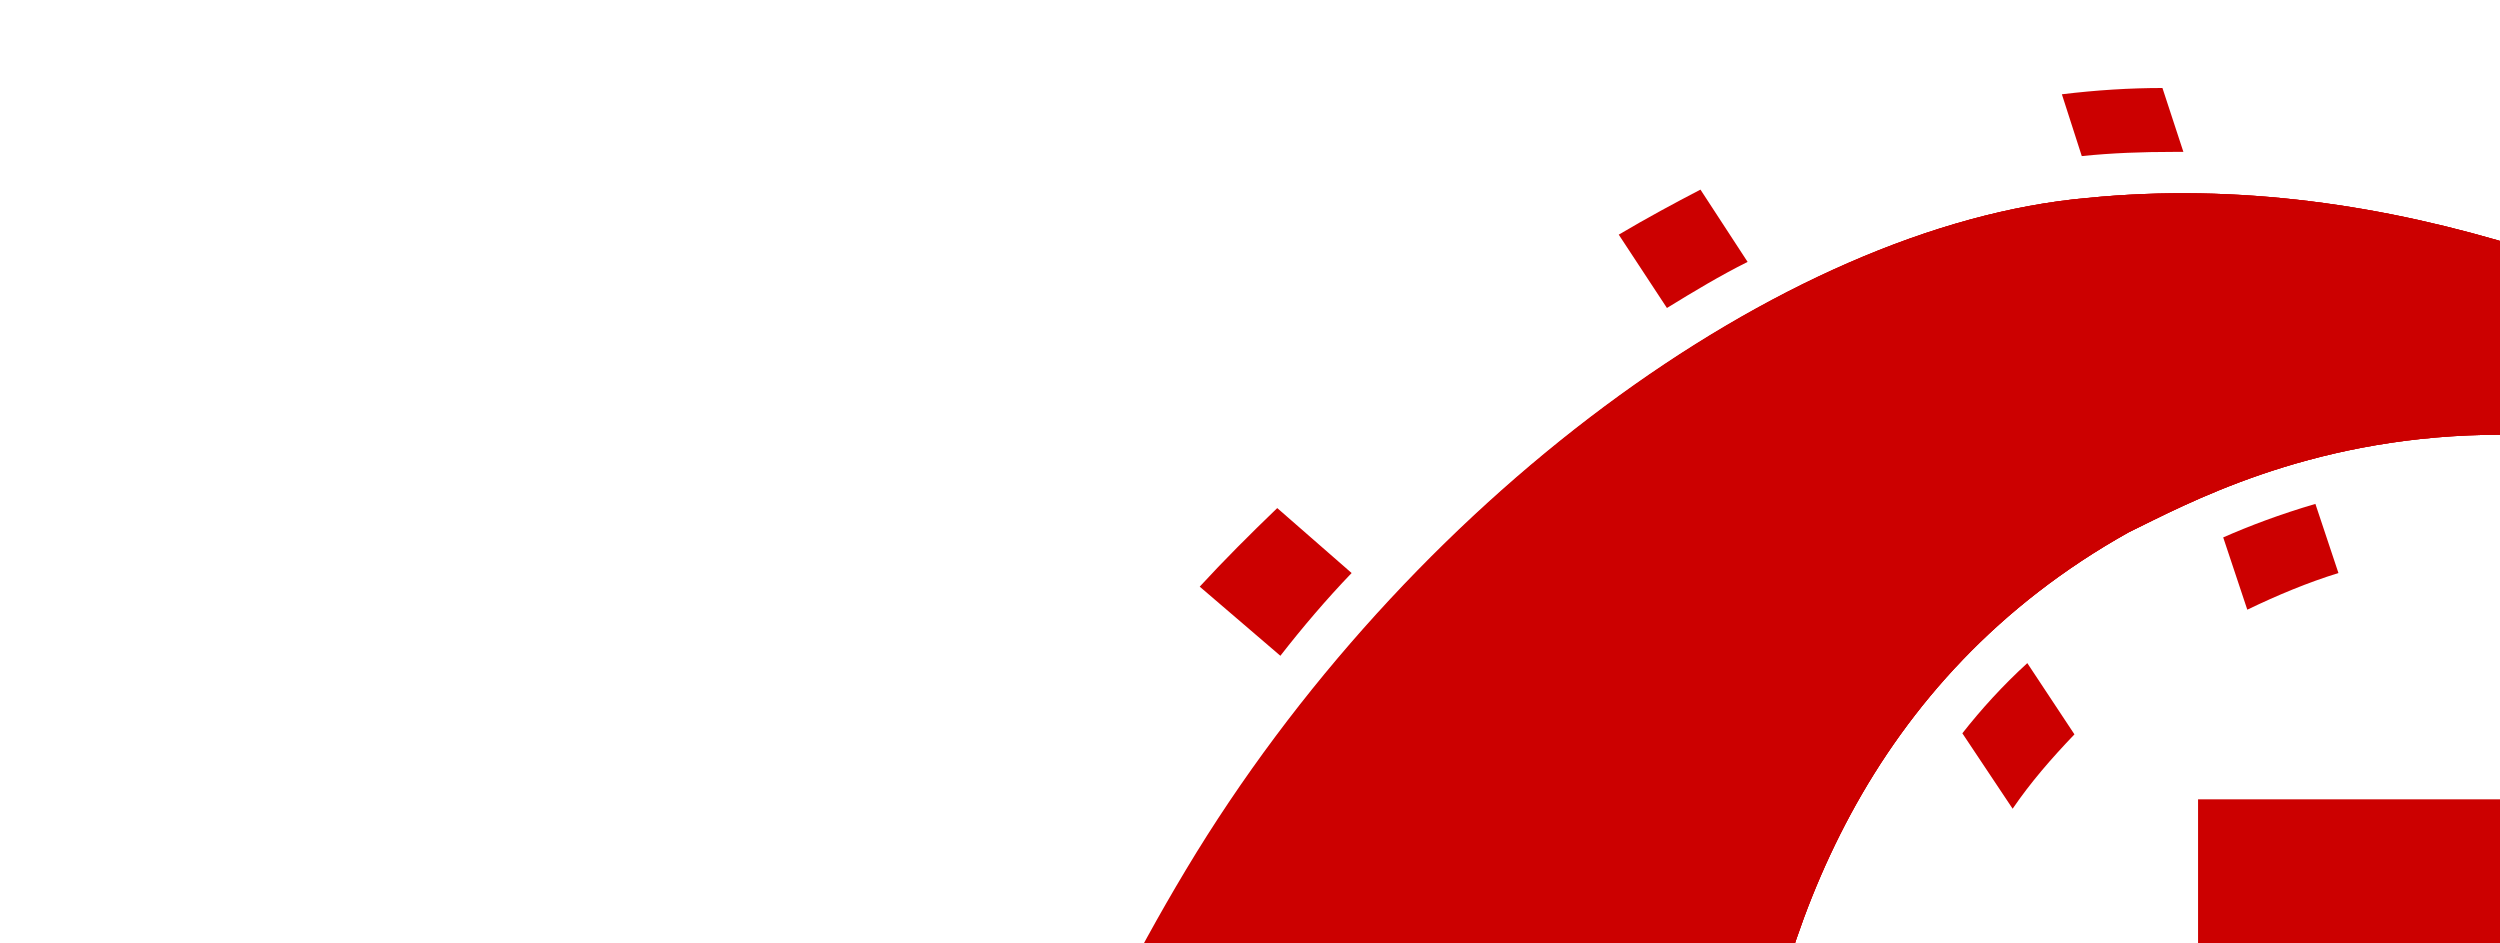
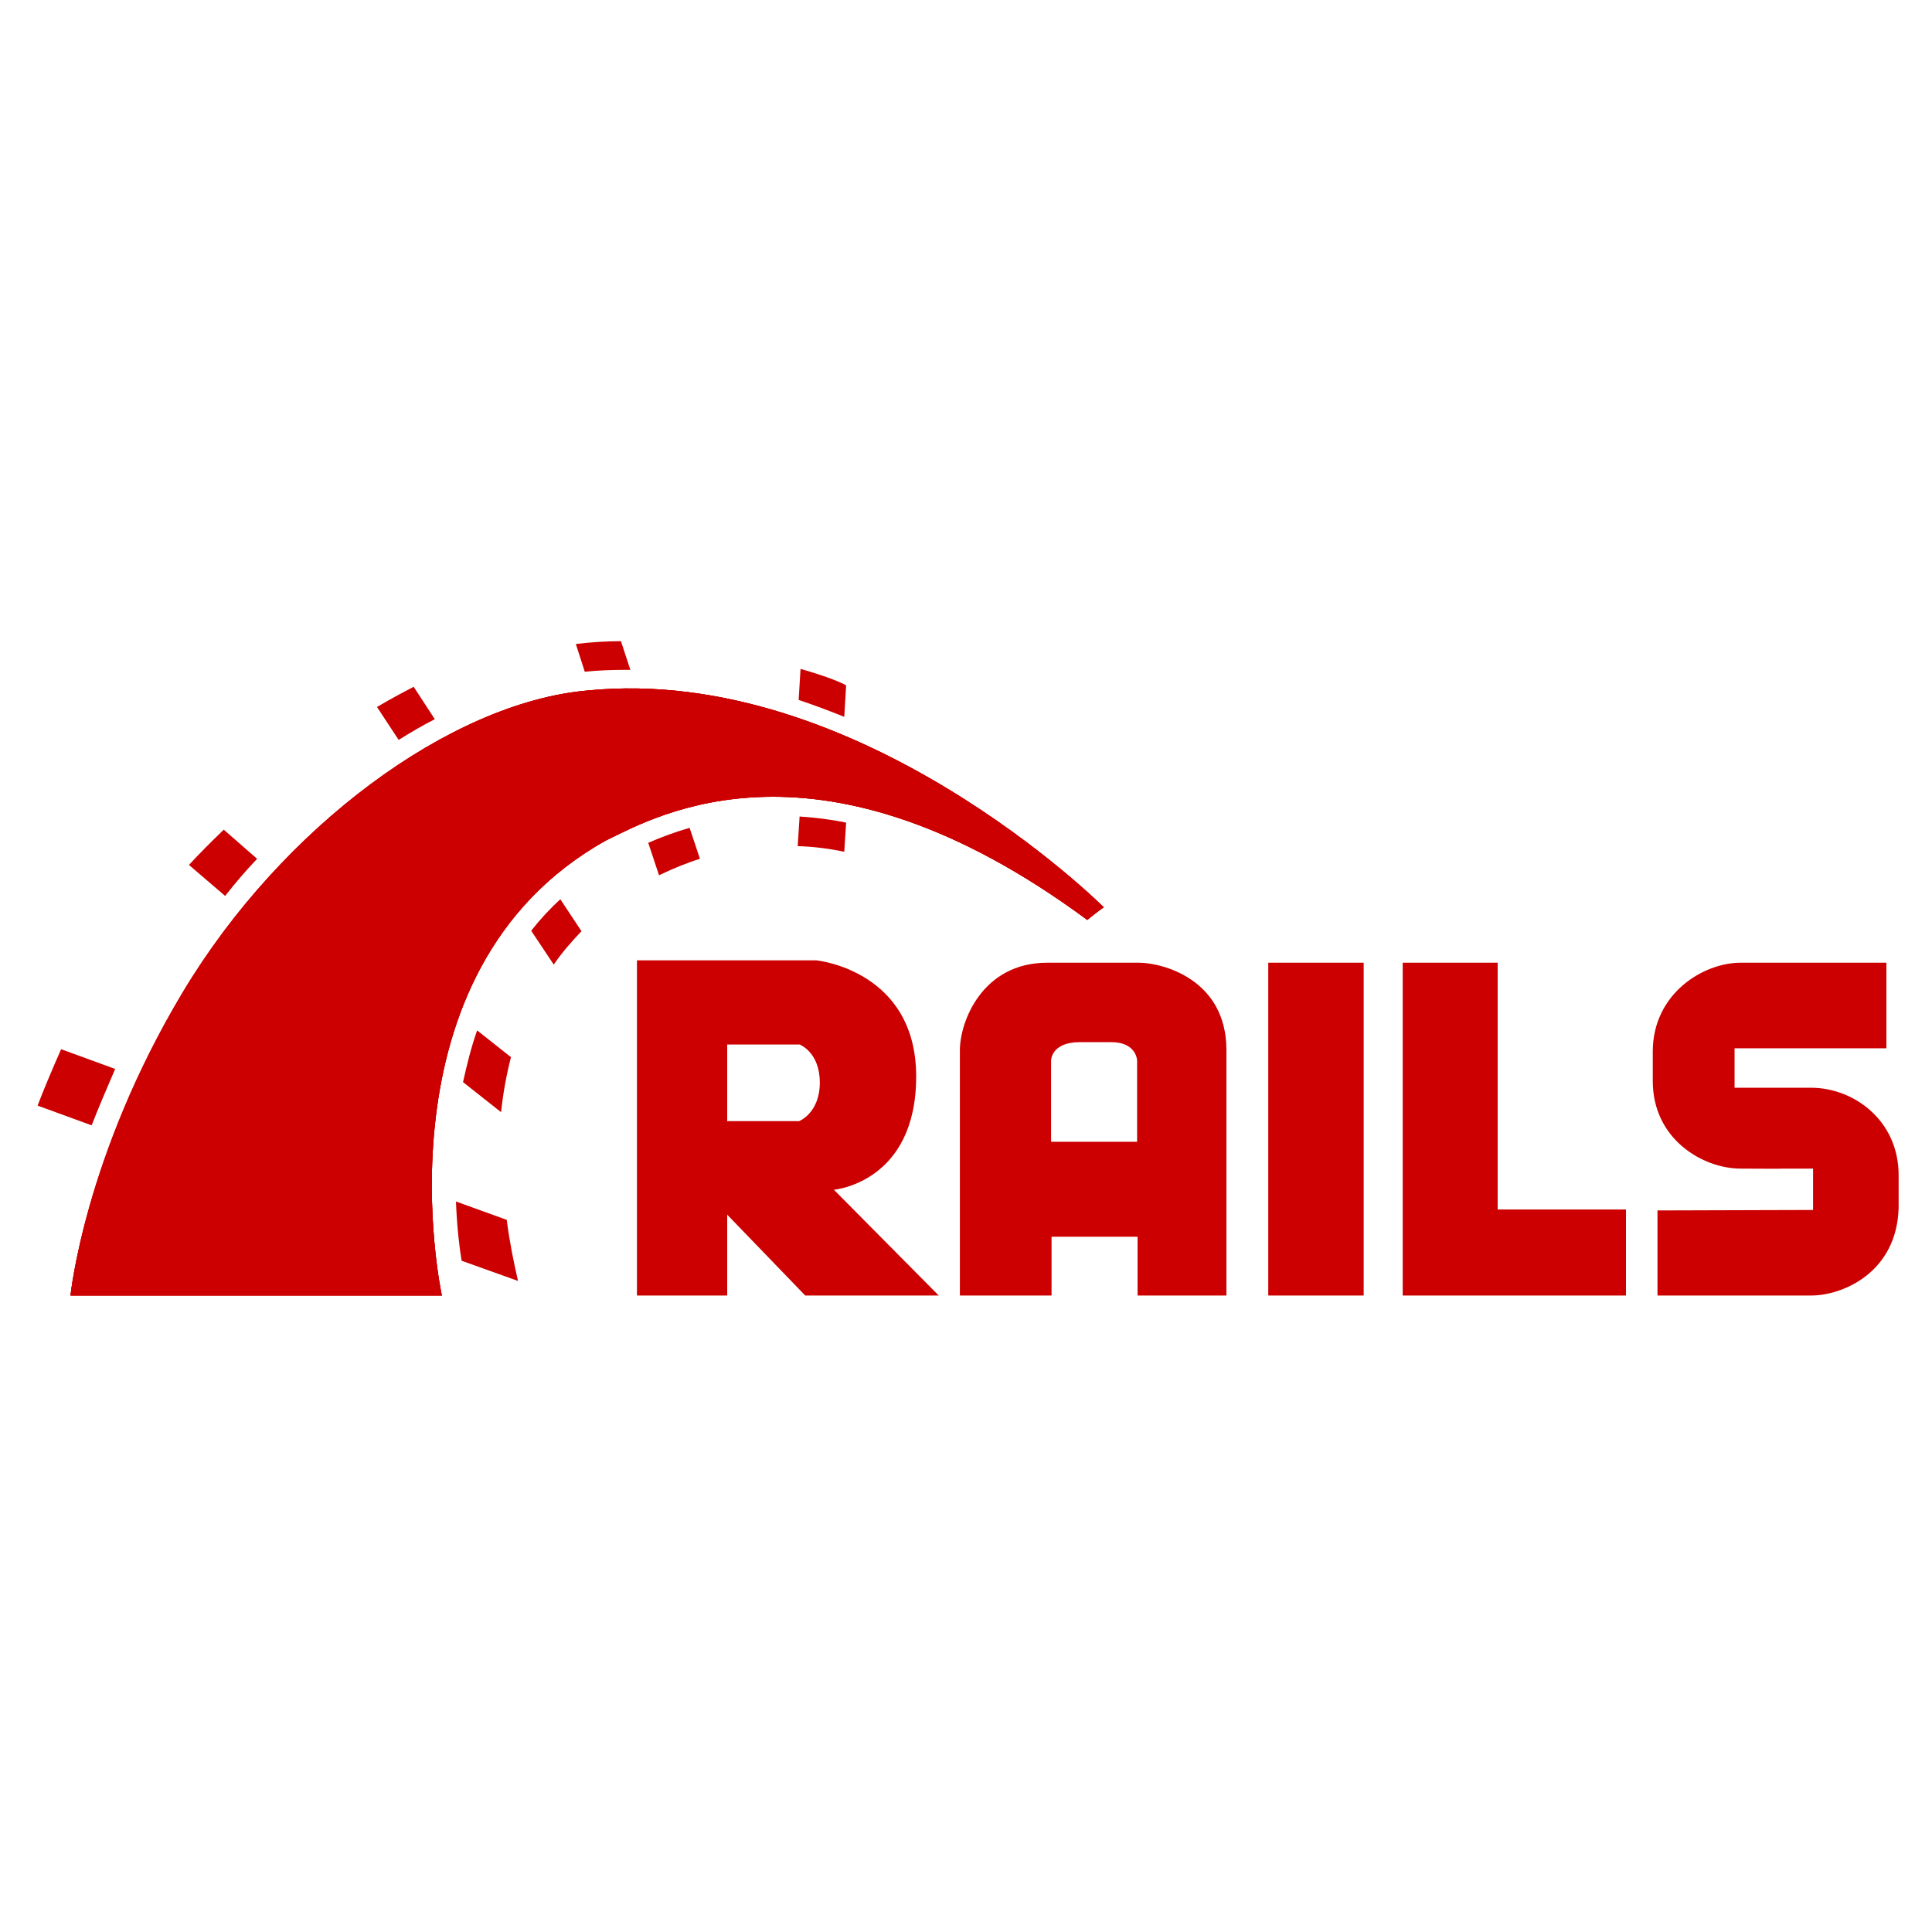
- <svg xmlns="http://www.w3.org/2000/svg" width="411" height="155" viewBox="0 0 90 90">
+ <svg xmlns="http://www.w3.org/2000/svg" width="90px" height="90px" viewBox="0 0 411 155">
  <g fill="#CC0000" fill-rule="evenodd" transform="translate(8 8)">
    <path d="M344.6 121.5L344.6 139.6 377.3 139.6C384 139.6 395.5 134.7 395.9 121L395.9 114C395.9 102.3 386.3 95.4 377.3 95.4L361 95.4 361 87 393.3 87 393.3 68.8 362.3 68.8C354.3 68.8 343.6 75.4 343.6 87.7L343.6 94C343.6 106.3 354.2 112.6 362.3 112.6 384.8 112.7 356.9 112.6 377.7 112.6L377.7 121.4M169.4 117.1C169.4 117.1 186.9 115.6 186.9 93 186.9 70.4 165.7 68.3 165.7 68.3L127.5 68.3 127.5 139.6 146.7 139.6 146.7 122.4 163.3 139.6 191.7 139.6 169.4 117.1zM162 102.5L146.7 102.5 146.7 86.2 162.1 86.2C162.1 86.2 166.4 87.8 166.4 94.3 166.4 100.8 162 102.5 162 102.5zM234.3 68.8L214.8 68.8C200.9 68.8 196.2 81.4 196.2 87.4L196.2 139.6 215.7 139.6 215.7 127.1 234 127.1 234 139.6 252.9 139.6 252.9 87.4C252.9 72.2 239.1 68.8 234.3 68.8zM234 106.9L215.6 106.9 215.6 89.6C215.6 89.6 215.6 85.7 221.7 85.7L228.4 85.7C233.8 85.7 233.9 89.6 233.9 89.6L233.9 106.9 234 106.9z" />
    <rect width="20.3" height="70.8" x="261.8" y="68.8" />
    <polygon points="310.6 121.3 310.6 68.8 290.4 68.8 290.4 121.3 290.4 139.6 310.6 139.6 337.9 139.6 337.9 121.3" />
    <path d="M7,139.6 L86,139.6 C86,139.6 70.9,70.7 120.9,42.8 C131.8,37.5 166.5,17.7 223.3,59.7 C225.1,58.2 226.8,57 226.8,57 C226.8,57 174.8,5.1 116.9,10.9 C87.8,13.5 52,40 31,75 C10,110 7,139.6 7,139.6 Z" />
    <path d="M7,139.6 L86,139.6 C86,139.6 70.9,70.7 120.9,42.8 C131.8,37.5 166.5,17.7 223.3,59.7 C225.1,58.2 226.8,57 226.8,57 C226.8,57 174.8,5.1 116.9,10.9 C87.8,13.5 52,40 31,75 C10,110 7,139.6 7,139.6 Z" />
    <path d="M7 139.6L86 139.6C86 139.6 70.9 70.7 120.9 42.8 131.8 37.5 166.5 17.7 223.3 59.7 225.1 58.2 226.8 57 226.8 57 226.8 57 174.8 5.1 116.9 10.9 87.7 13.5 51.9 40 30.9 75 9.9 110 7 139.6 7 139.6zM171.6 16.5L172 9.8C171.1 9.3 168.6 8.1 162.3 6.3L161.9 12.9C165.2 14 168.4 15.2 171.6 16.5z" />
    <path d="M162.1 37.7L161.7 44C165 44.1 168.3 44.5 171.6 45.2L172 39C168.6 38.3 165.3 37.9 162.1 37.7zM125.1 6.5L126.1 6.5 124.1.4C121 .4 117.8.6 114.5 1L116.4 6.9C119.3 6.6 122.2 6.5 125.1 6.5zM129.9 43.3L132.2 50.2C135.1 48.8 138 47.6 140.9 46.7L138.7 40.1C135.3 41.1 132.4 42.2 129.9 43.3zM84.5 17L80 10.1C77.5 11.4 74.9 12.8 72.2 14.4L76.8 21.4C79.4 19.8 81.9 18.3 84.5 17zM105 62L109.8 69.2C111.5 66.7 113.5 64.4 115.7 62.1L111.2 55.3C108.9 57.4 106.8 59.7 105 62zM90.5 94.2L98.6 100.6C99 96.7 99.7 92.8 100.7 88.9L93.5 83.2C92.2 86.9 91.3 90.6 90.5 94.2zM46.7 46.7L39.6 40.5C37 43 34.5 45.5 32.2 48L39.9 54.6C42 51.9 44.3 49.2 46.7 46.7zM16.5 91.4L5 87.2C3.1 91.5 1 96.5 0 99.2L11.5 103.4C12.8 100 14.9 95.1 16.5 91.4zM89 119.6C89.2 124.9 89.7 129.2 90.2 132.2L102.2 136.5C101.3 132.6 100.4 128.2 99.8 123.5L89 119.6z" />
  </g>
</svg>
